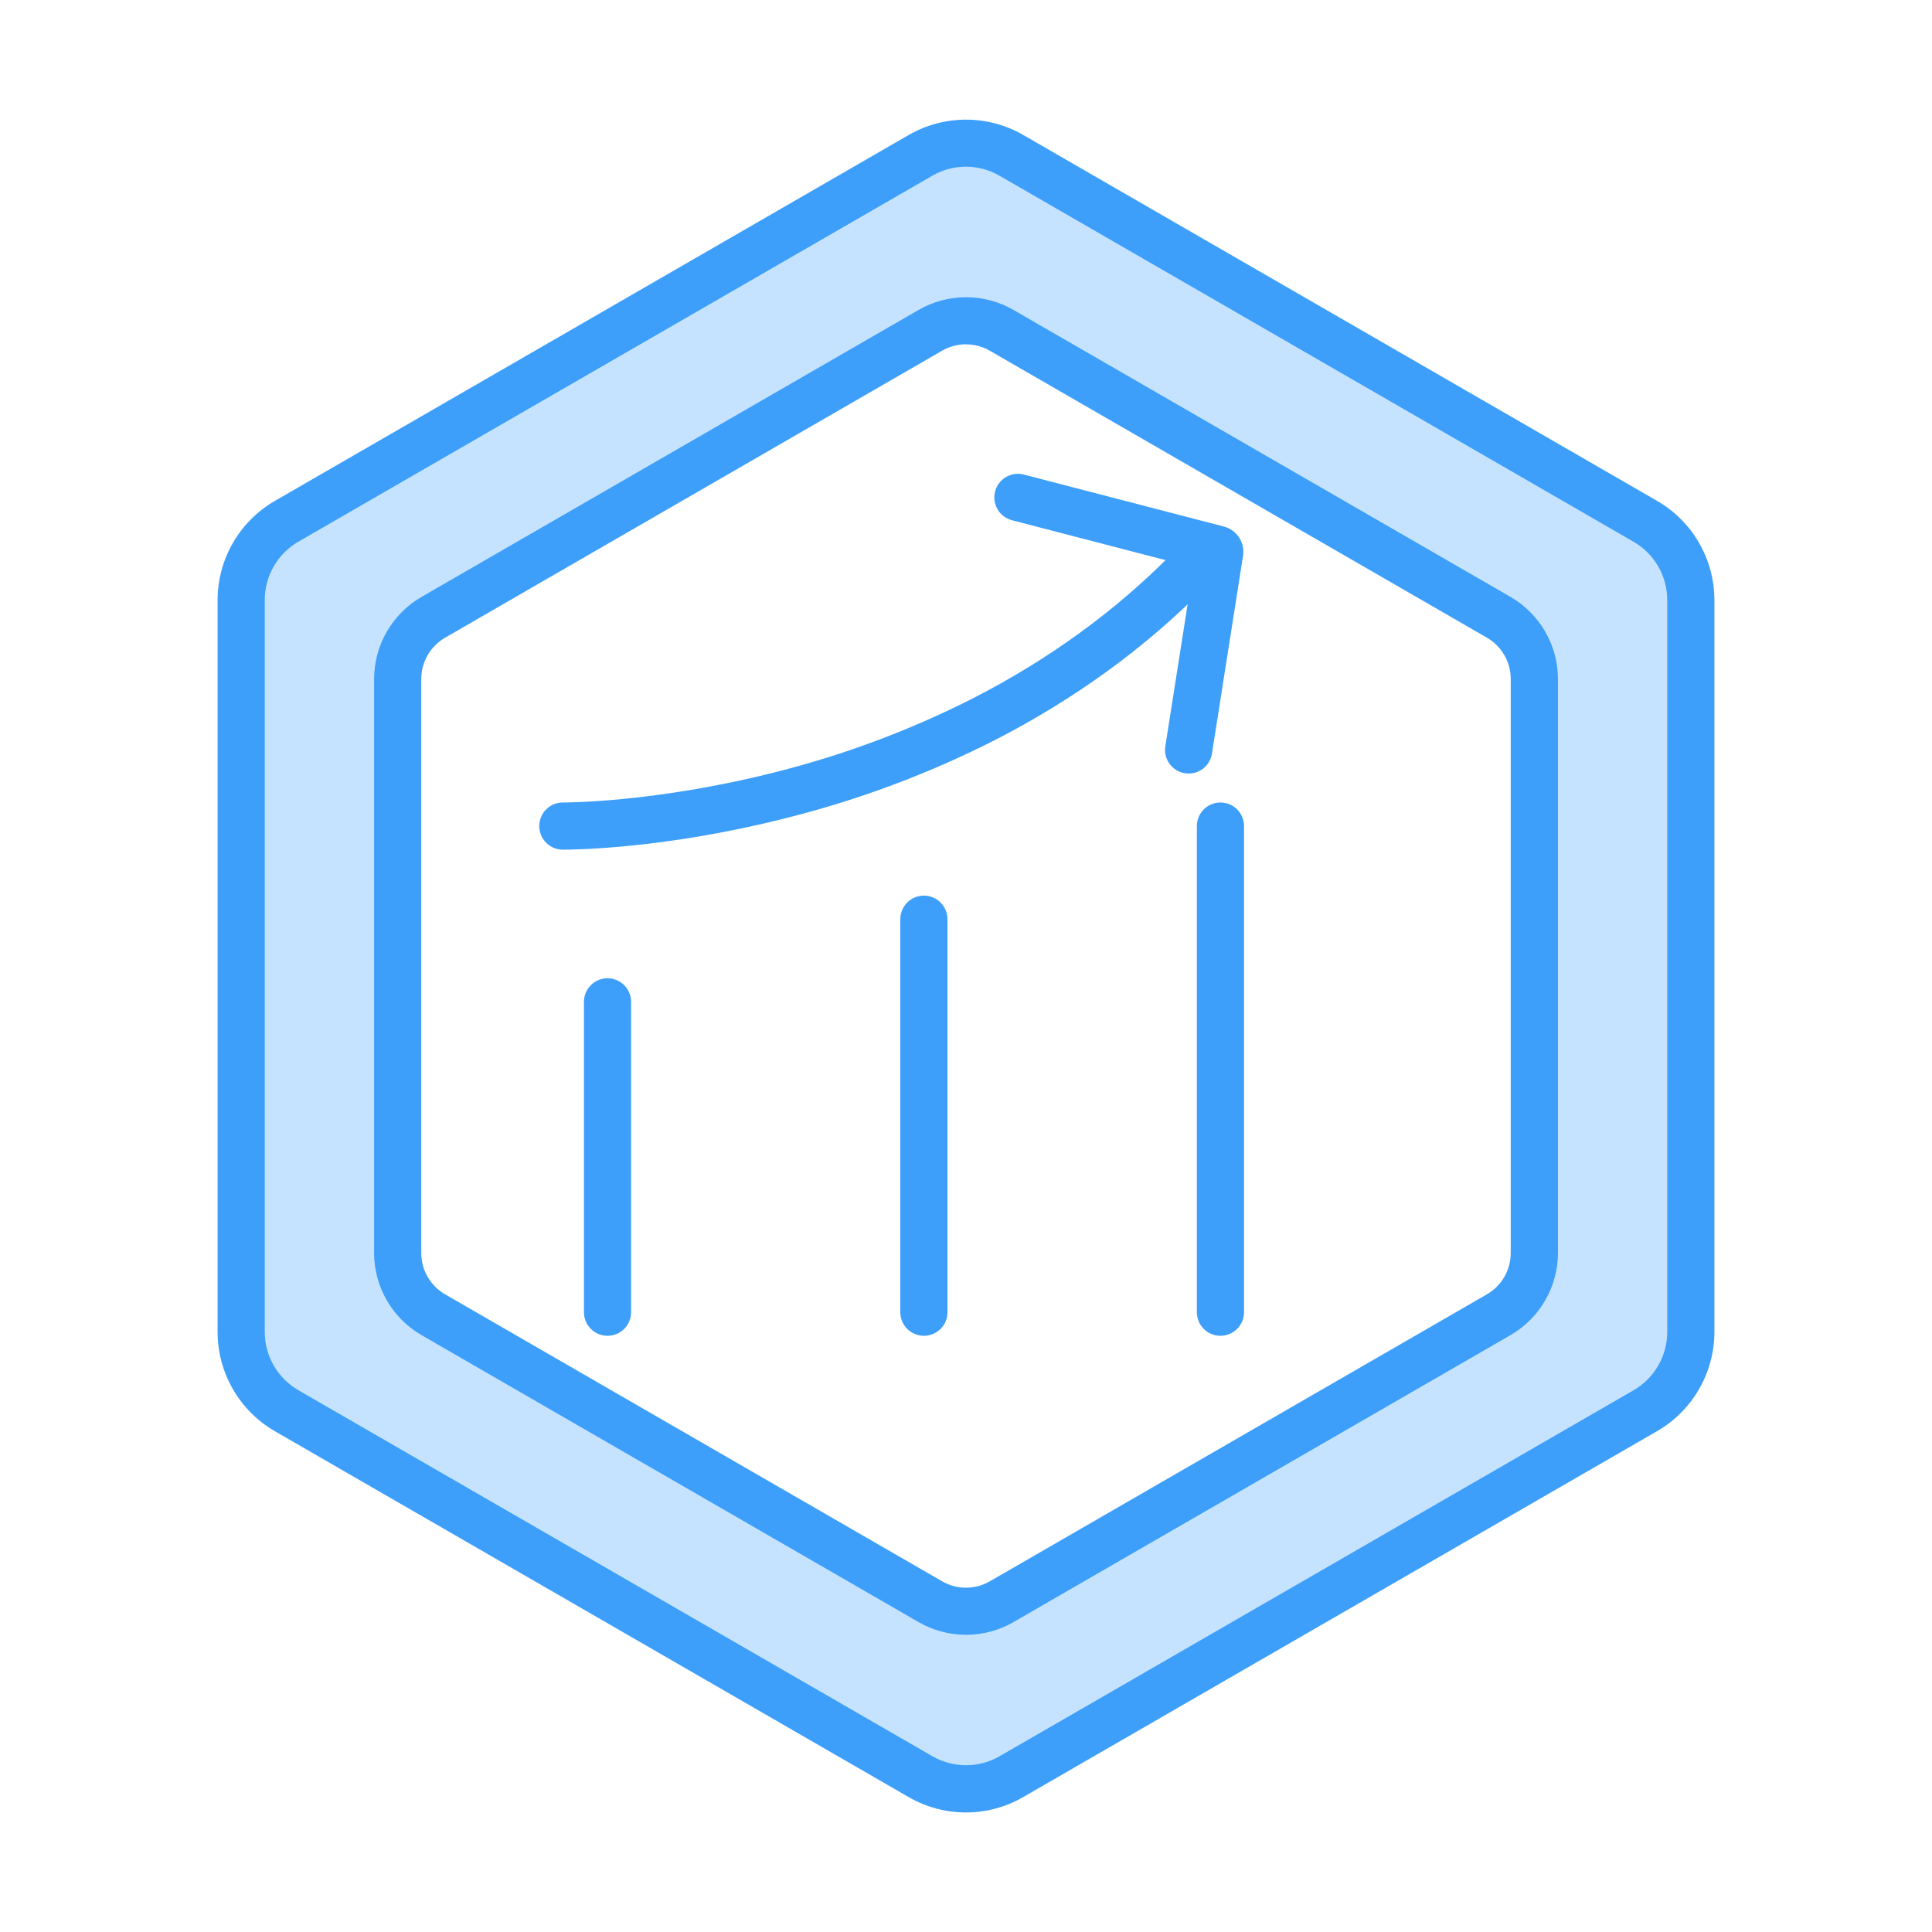
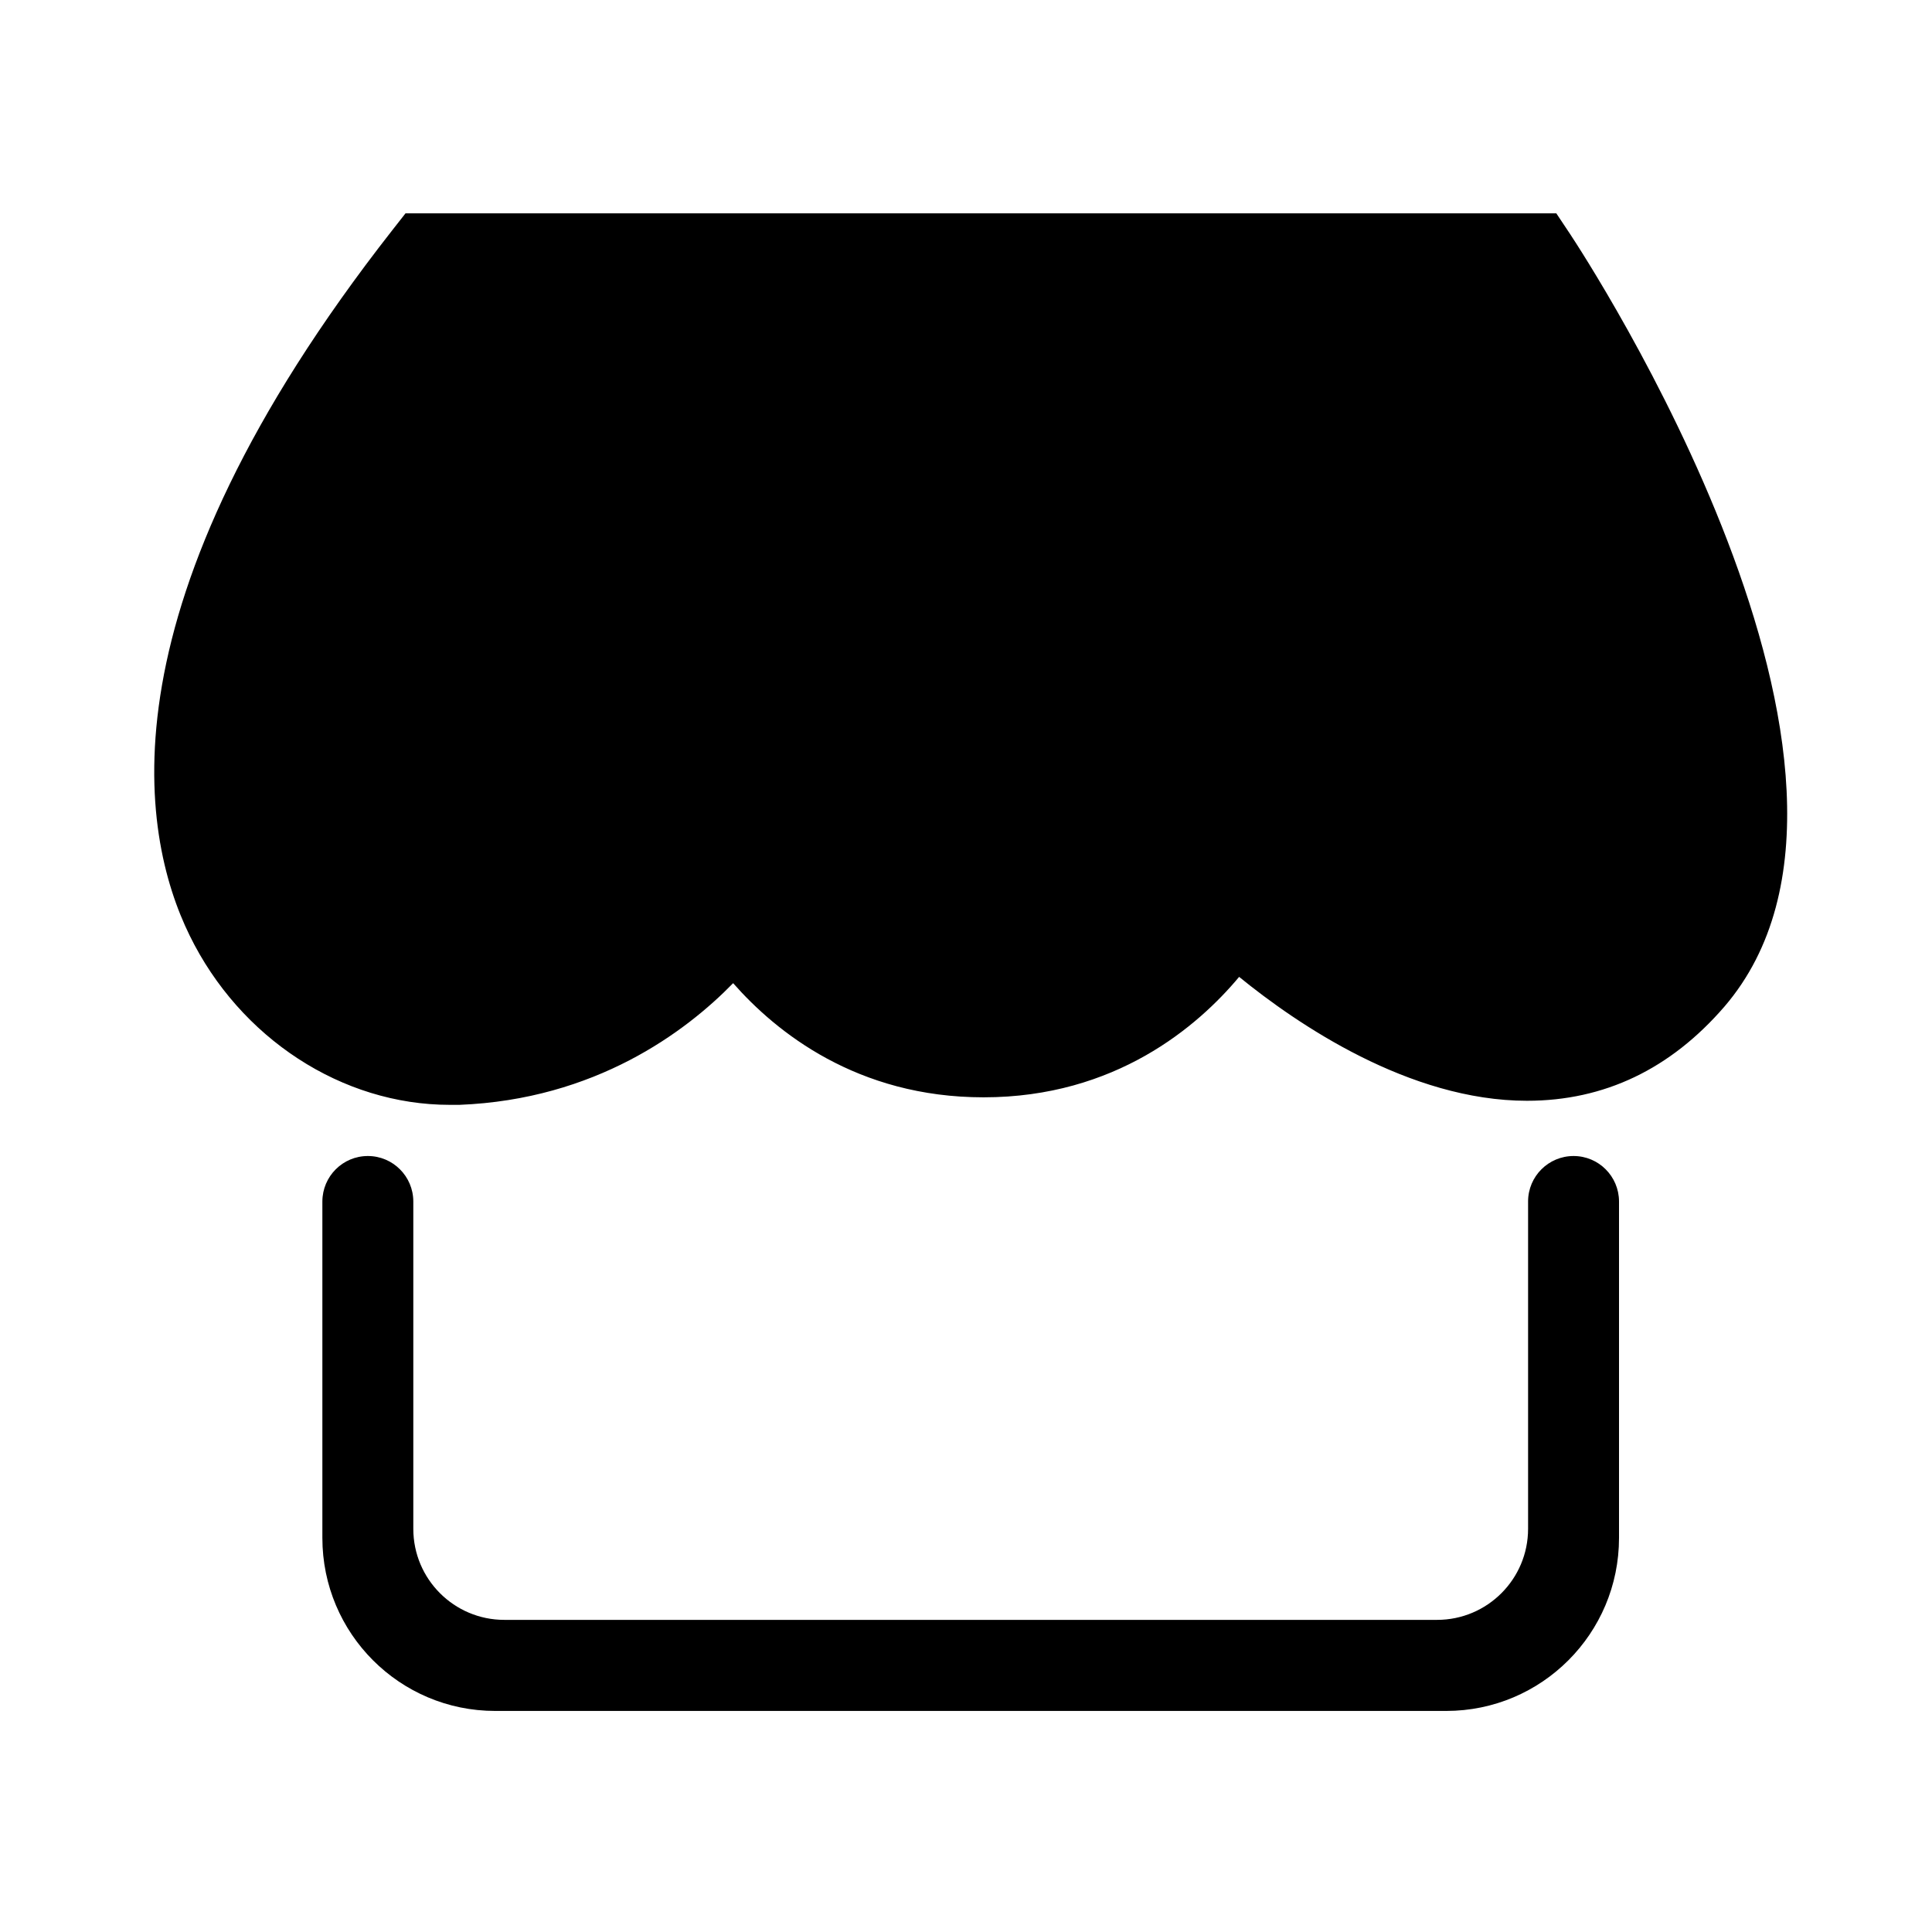
- <svg xmlns="http://www.w3.org/2000/svg" t="1525246989421" class="icon" style="" viewBox="0 0 1024 1024" version="1.1" p-id="1033" width="200" height="200">
+ <svg xmlns="http://www.w3.org/2000/svg" t="1525918799435" class="icon" style="" viewBox="0 0 1024 1024" version="1.1" p-id="6803" width="200" height="200">
  <defs>
    <style type="text/css" />
  </defs>
-   <path d="M872.12 276.31l-336.06-194a48.1 48.1 0 0 0-48.11 0l-336.06 194A48.11 48.11 0 0 0 127.83 318v388a48.11 48.11 0 0 0 24.06 41.67l336.06 194a48.1 48.1 0 0 0 48.11 0l336.06-194A48.11 48.11 0 0 0 896.17 706V318a48.11 48.11 0 0 0-24.05-41.69z m-58.89 387.82a37.72 37.72 0 0 1-18.86 32.68L530.86 848.94a37.73 37.73 0 0 1-37.73 0L229.64 696.81a37.72 37.72 0 0 1-18.86-32.68V359.87a37.71 37.71 0 0 1 18.86-32.67l263.5-152.13a37.73 37.73 0 0 1 37.73 0L794.36 327.2a37.71 37.71 0 0 1 18.86 32.67z" fill="#C5E3FF" p-id="1034" />
-   <path d="M512 960.64a60.59 60.59 0 0 1-30.31-8.1l-336.06-194a60.78 60.78 0 0 1-30.3-52.54V318a60.79 60.79 0 0 1 30.3-52.49l336.06-194a60.78 60.78 0 0 1 60.61 0l336.06 194A60.79 60.79 0 0 1 908.67 318v388a60.79 60.79 0 0 1-30.3 52.49l-336.06 194a60.6 60.6 0 0 1-30.31 8.15z m0-872.29a35.6 35.6 0 0 0-17.81 4.76l-336.06 194a35.71 35.71 0 0 0-17.8 30.89v388a35.71 35.71 0 0 0 17.81 30.84l336.06 194a35.7 35.7 0 0 0 35.61 0l336.06-194a35.71 35.71 0 0 0 17.8-30.84V318a35.71 35.71 0 0 0-17.81-30.84l-336.06-194a35.6 35.6 0 0 0-17.8-4.81z m0 778.12a50.21 50.21 0 0 1-25.11-6.71l-263.5-152.13a50.36 50.36 0 0 1-25.11-43.5V359.87a50.35 50.35 0 0 1 25.12-43.49l263.5-152.13a50.36 50.36 0 0 1 50.23 0l263.5 152.13a50.35 50.35 0 0 1 25.11 43.49v304.26a50.36 50.36 0 0 1-25.12 43.5L537.11 859.77a50.21 50.21 0 0 1-25.11 6.71z m0-684a25.21 25.21 0 0 0-12.61 3.37L235.89 338a25.28 25.28 0 0 0-12.61 21.84v304.29a25.29 25.29 0 0 0 12.6 21.87l263.5 152.14a25.29 25.29 0 0 0 25.22 0L788.11 686a25.29 25.29 0 0 0 12.61-21.85V359.87a25.28 25.28 0 0 0-12.6-21.87L524.61 185.89a25.22 25.22 0 0 0-12.61-3.37z" fill="#3D9FF9" p-id="1035" />
-   <path d="M646.86 708a12.5 12.5 0 0 1-12.5-12.5V437.84a12.5 12.5 0 0 1 25 0v257.68a12.5 12.5 0 0 1-12.5 12.48zM489.68 708a12.5 12.5 0 0 1-12.5-12.5V487.2a12.5 12.5 0 0 1 25 0v208.32a12.5 12.5 0 0 1-12.5 12.48zM322 708a12.5 12.5 0 0 1-12.5-12.5V531a12.5 12.5 0 0 1 25 0v164.5A12.5 12.5 0 0 1 322 708zM298.81 450.34h-0.54a12.5 12.5 0 0 1 0.1-25h0.1c0.48 0 48.87 0.14 112.73-16.14A501.44 501.44 0 0 0 515.93 370c40-20.52 75.41-46.24 105.17-76.47a12.5 12.5 0 1 1 17.81 17.54c-31.75 32.24-69.43 59.62-112 81.39a526.92 526.92 0 0 1-110.29 41.15c-63.9 16.21-111.91 16.73-117.81 16.73z" fill="#3D9FF9" p-id="1036" />
-   <path d="M630 410a12.51 12.51 0 0 1-12.36-14.44l14.9-94.83-96.17-25a12.5 12.5 0 1 1 6.28-24.2L648.39 279a13.85 13.85 0 0 1 10.36 16.12l-16.39 104.31A12.5 12.5 0 0 1 630 410z m13-106.6z m-8.56-14z" fill="#3D9FF9" p-id="1037" />
+   <path d="M831.96 123.707l-7.088-10.636L214.931 113.071l-7.138 9.109C52.392 320.618 73.85 441.437 100.522 495.837c26.67 54.492 80.763 89.755 137.863 89.755l5.119 0c71.983-2.862 119.832-38.596 145.072-64.493 22.774 25.898 65.621 60.503 132.745 60.503 69.941 0 113.61-37.682 135.446-63.838 30.543 24.887 90.133 65.669 152.559 65.669 40.996 0 76.026-16.787 104.62-49.868C1019.949 410.118 839.659 135.329 831.96 123.707zM834.026 612.711c-13.289 0-24.064 10.752-24.111 24.018l0 0.048c0 0.046 0 0.046 0 0.094 0 0 0 0.021 0 0.047l0 173.376c0 26.669-21.622 48.269-48.225 48.269L555.059 858.563c-0.024 0-0.024 0-0.047 0L267.287 858.563c-26.601 0-48.224-21.599-48.224-48.269L219.063 636.799c-0.024-13.313-10.824-24.089-24.089-24.089-13.312 0-24.066 10.775-24.112 24.089L170.862 815.128c0 50.665 40.993 91.706 91.613 91.706l504.029 0c50.618 0 91.61-41.041 91.61-91.706L858.114 636.729C858.044 623.463 847.314 612.711 834.026 612.711z" p-id="6804" />
</svg>
